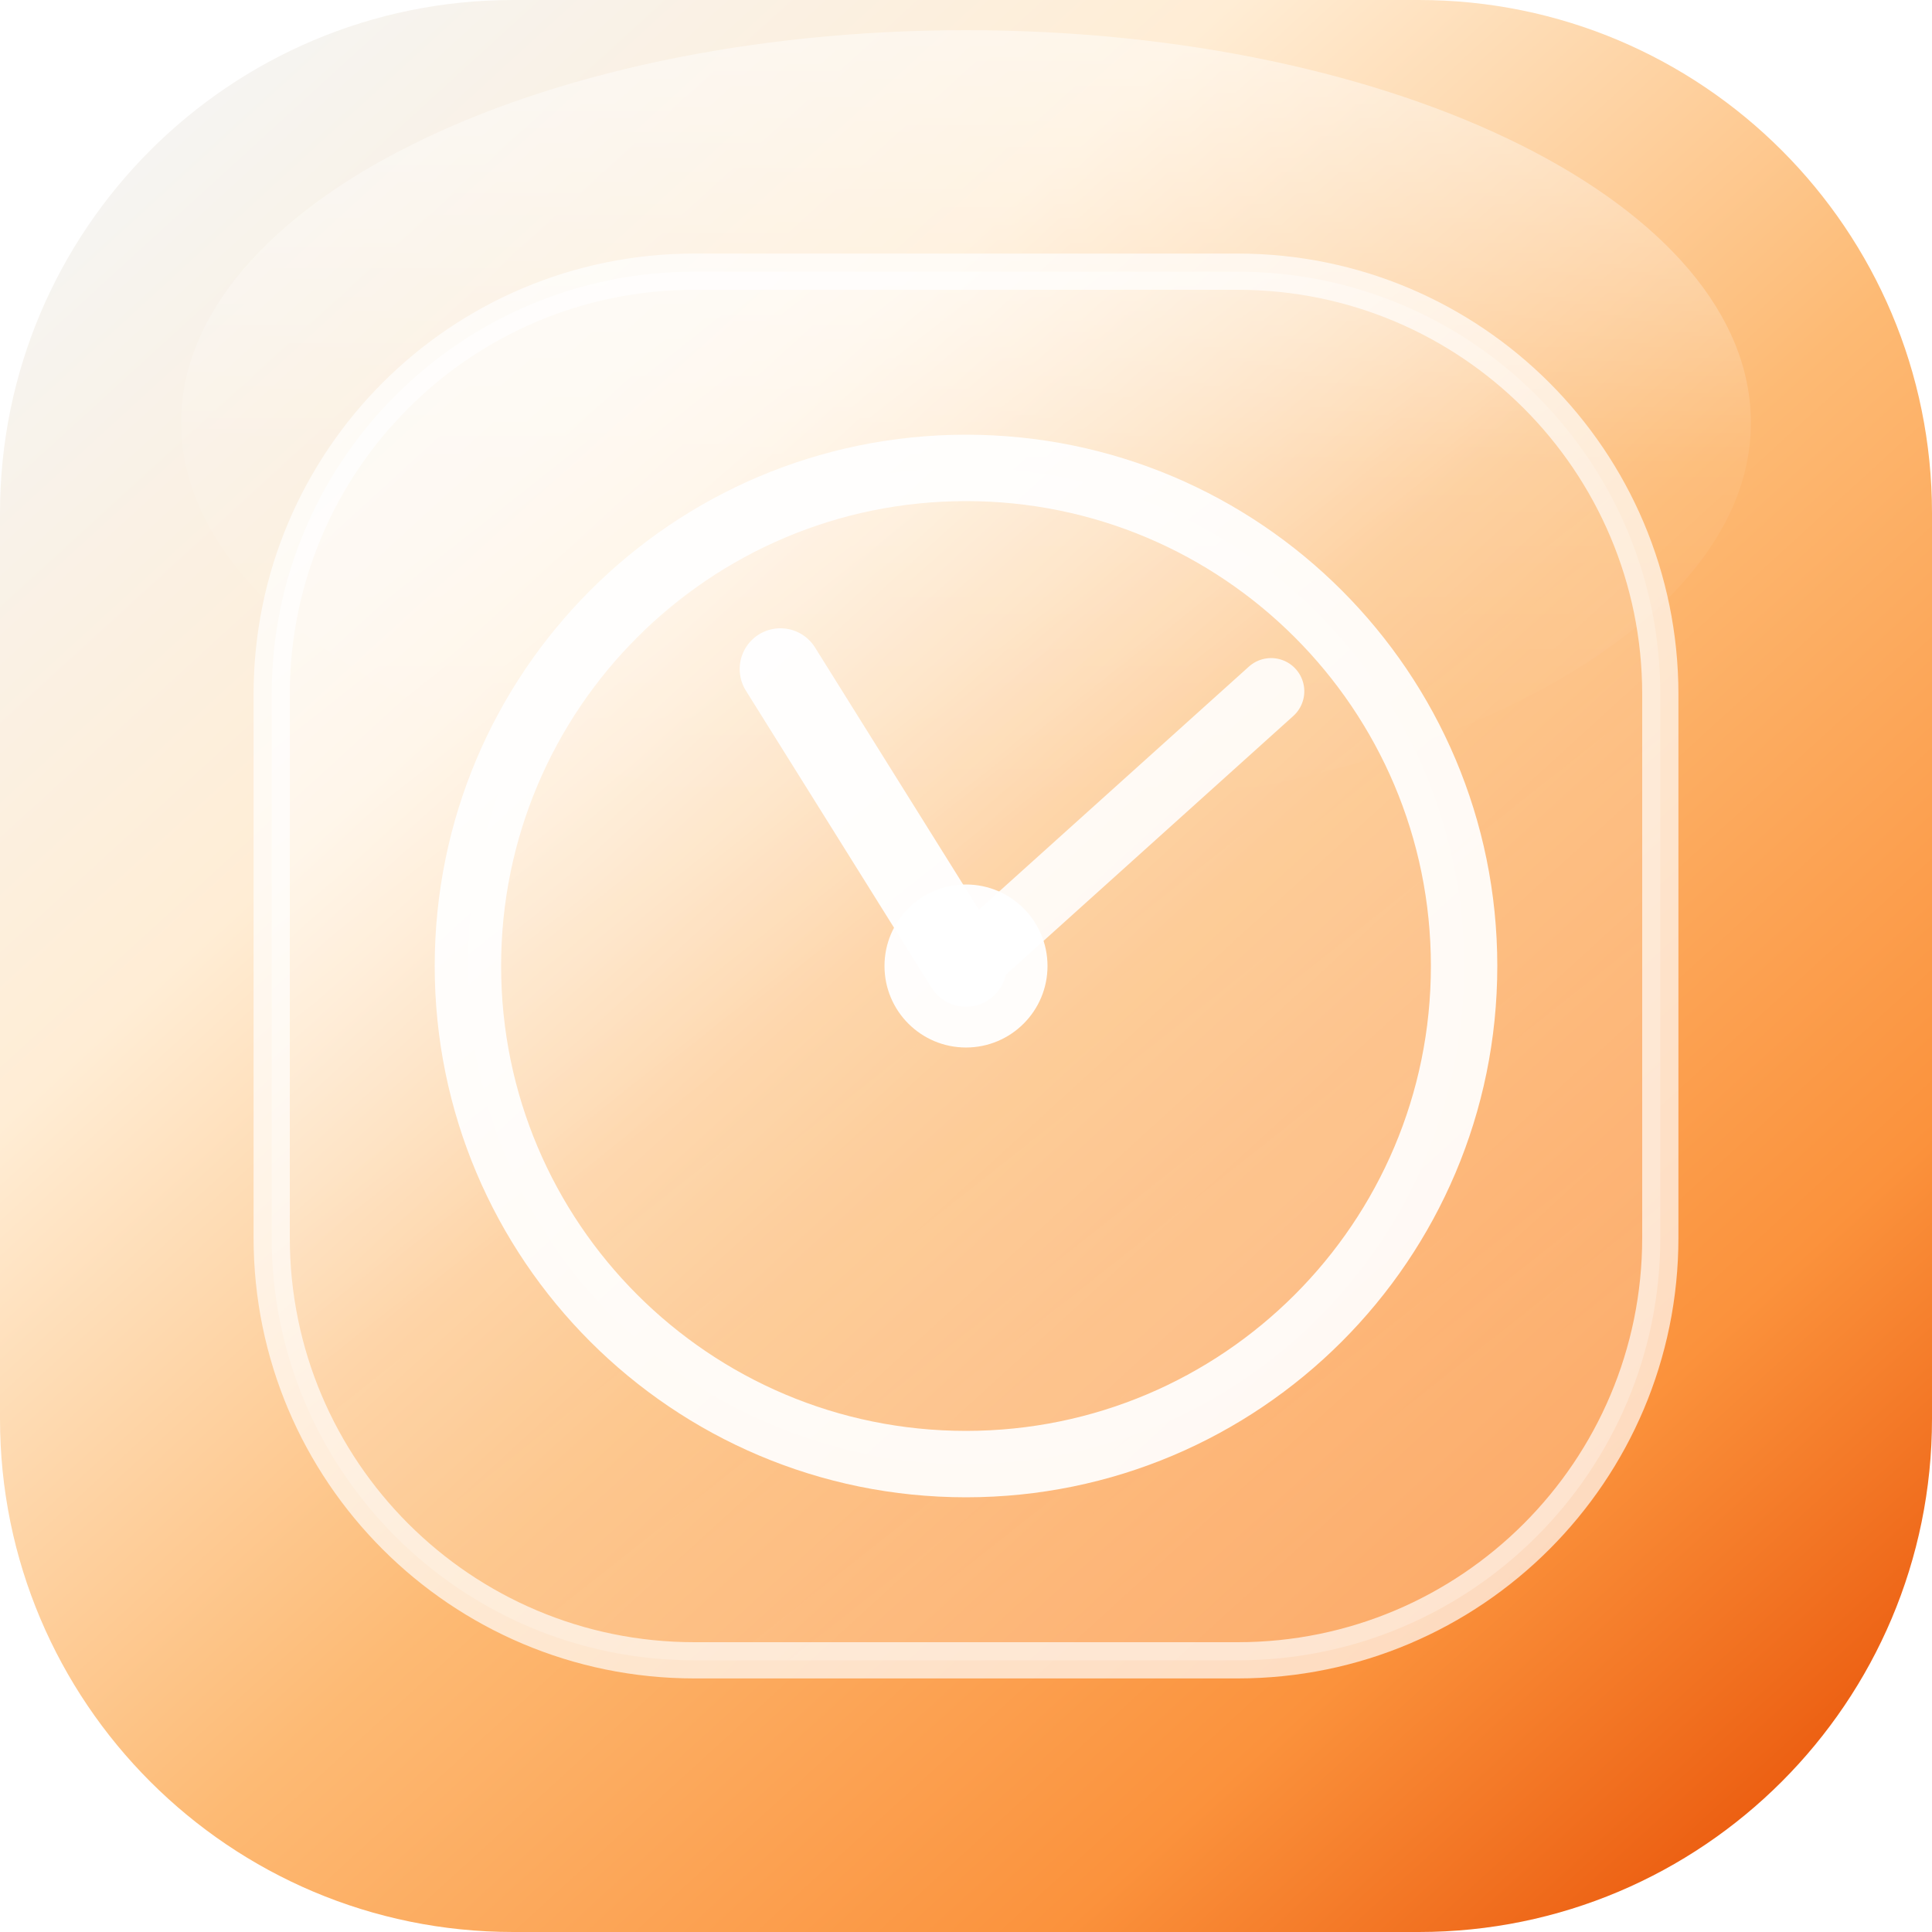
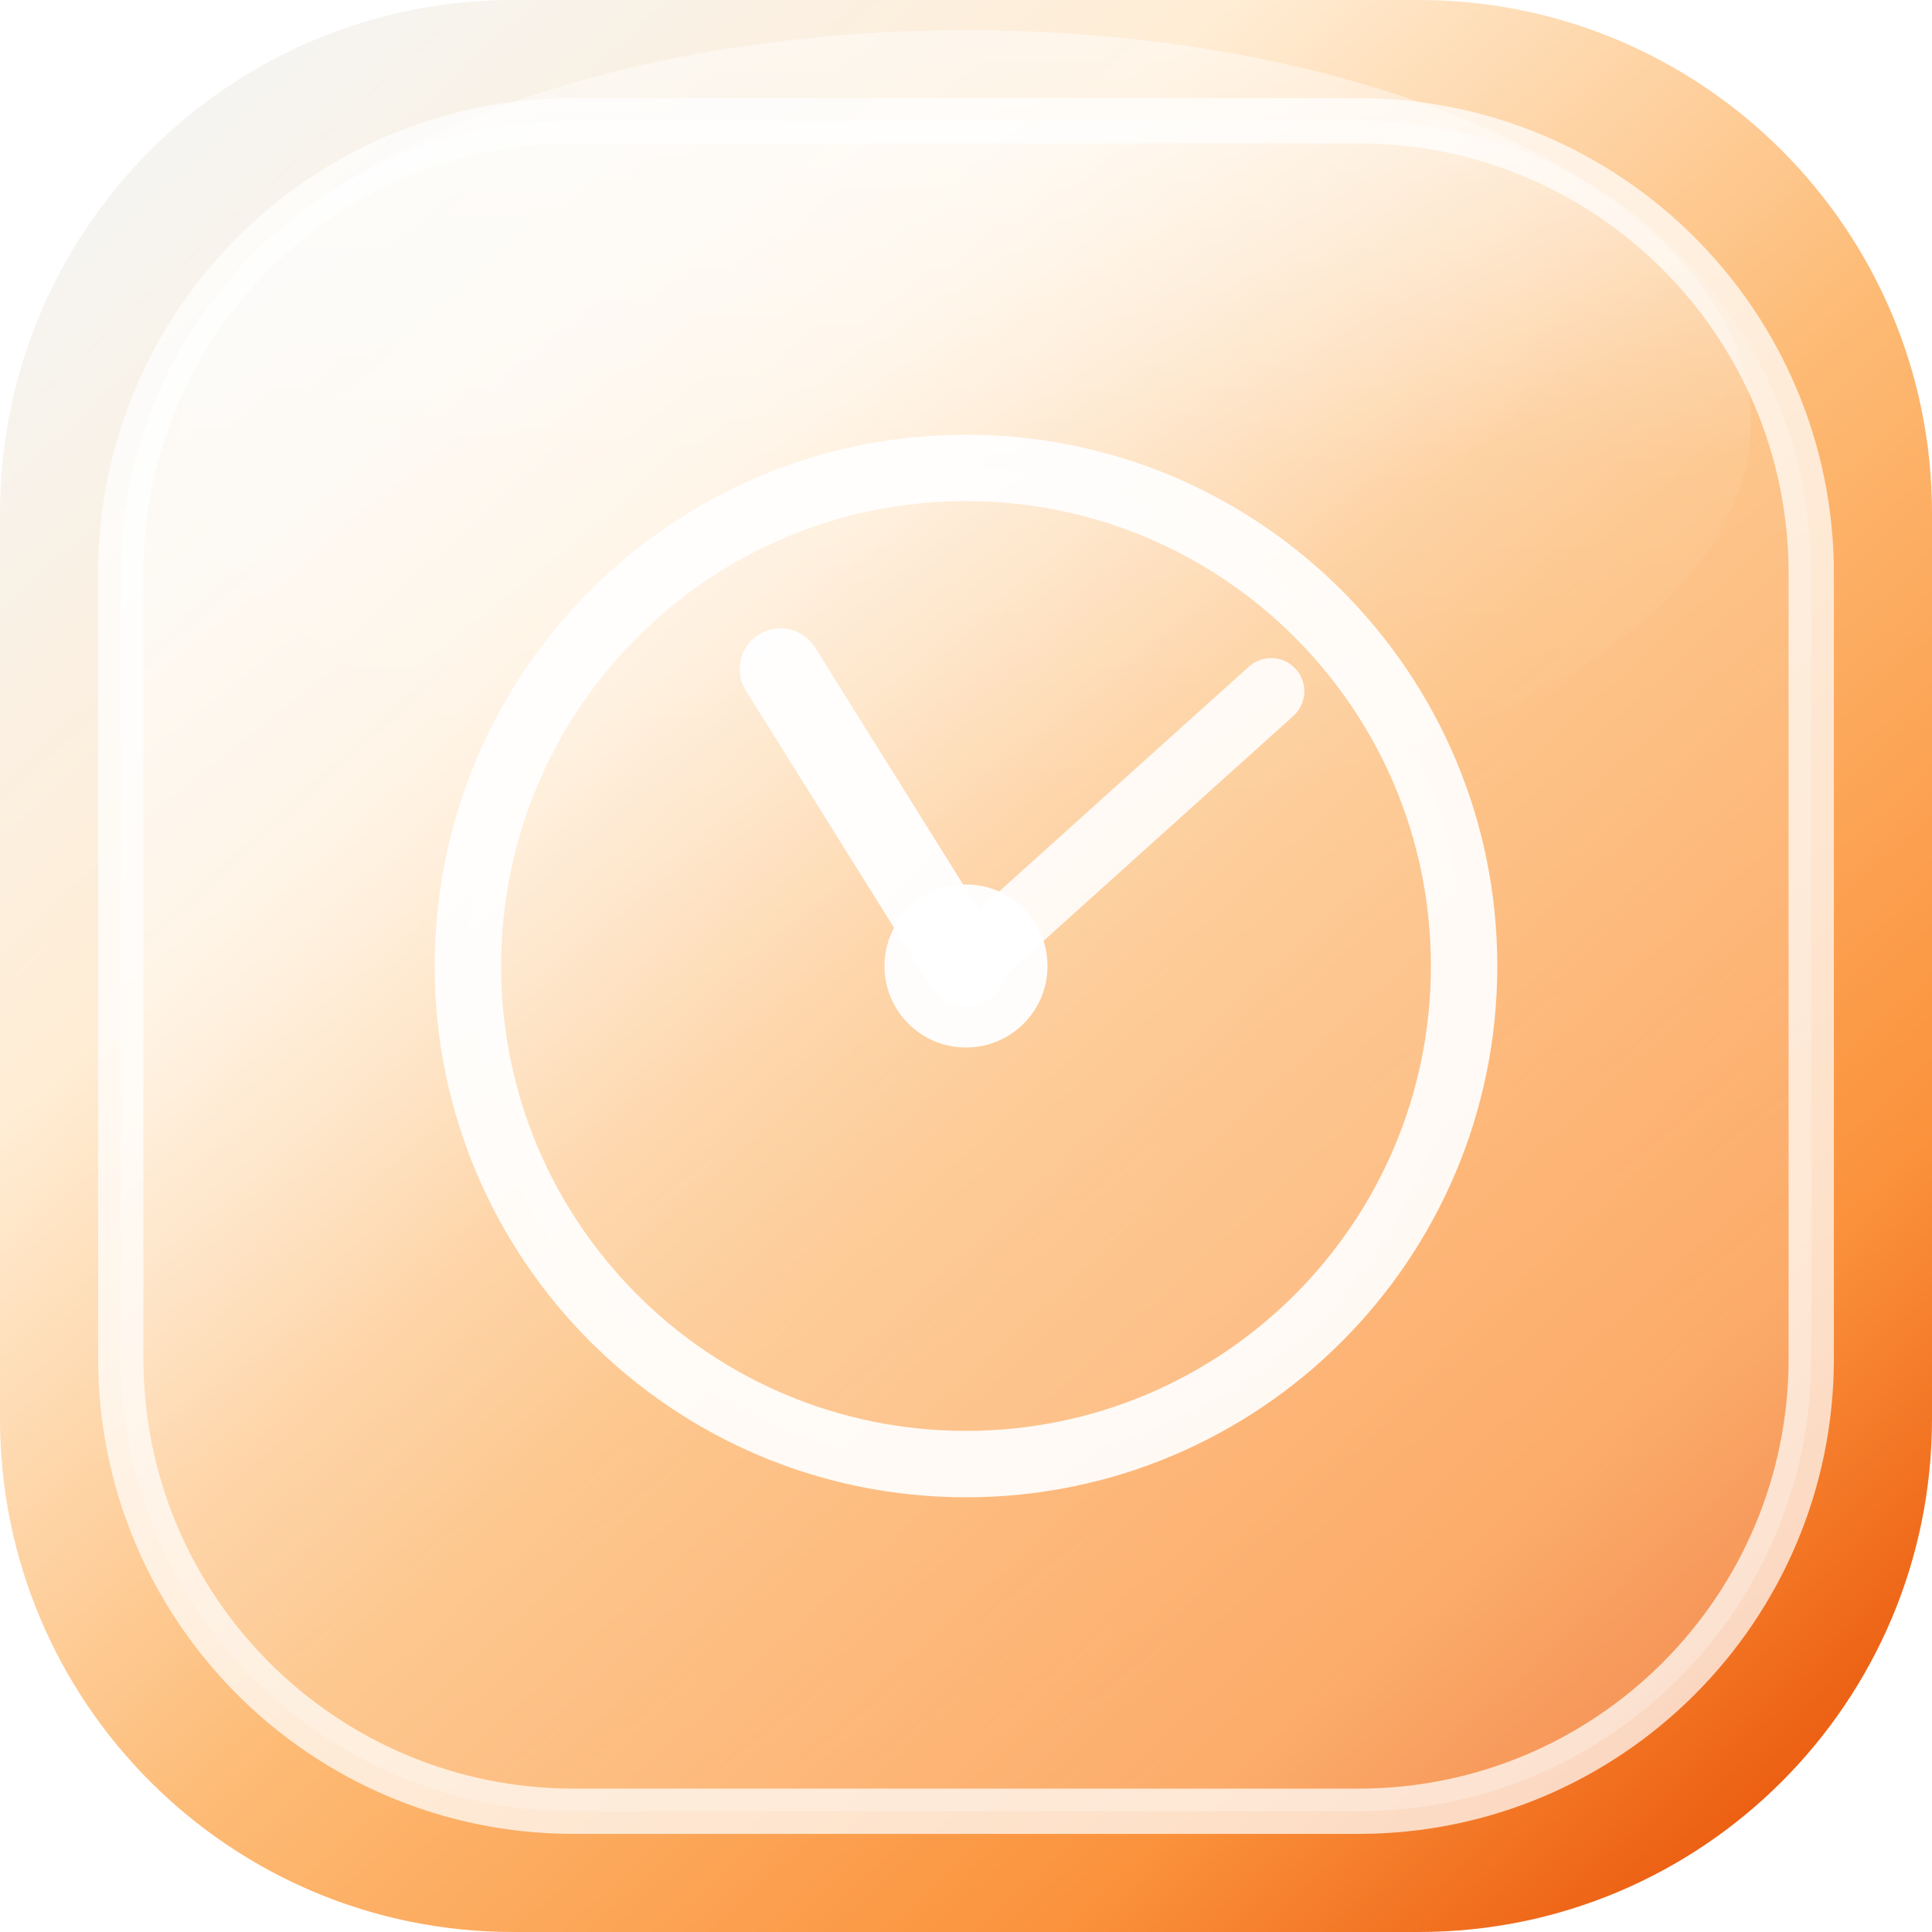
<svg xmlns="http://www.w3.org/2000/svg" viewBox="0 0 32 32" role="img" aria-label="Timeboxing">
  <defs>
    <linearGradient id="tb-bg" x1="8%" y1="4%" x2="92%" y2="96%">
      <stop offset="0%" stop-color="#f5f5f4" />
      <stop offset="28%" stop-color="#ffedd5" />
      <stop offset="55%" stop-color="#fdba74" />
      <stop offset="82%" stop-color="#fb923c" />
      <stop offset="100%" stop-color="#ea580c" />
    </linearGradient>
    <linearGradient id="tb-glass" x1="20%" y1="12%" x2="80%" y2="88%">
      <stop offset="0%" stop-color="rgba(255,255,255,0.62)" />
      <stop offset="45%" stop-color="rgba(255,255,255,0.16)" />
      <stop offset="100%" stop-color="rgba(255,255,255,0.24)" />
    </linearGradient>
    <linearGradient id="tb-shine" x1="50%" y1="0%" x2="50%" y2="100%">
      <stop offset="0%" stop-color="rgba(255,255,255,0.55)" />
      <stop offset="55%" stop-color="rgba(255,255,255,0.08)" />
      <stop offset="100%" stop-color="rgba(255,255,255,0)" />
    </linearGradient>
  </defs>
  <rect width="32" height="32" rx="8.5" fill="url(#tb-bg)" />
  <ellipse cx="16" cy="7" rx="13" ry="6.5" fill="url(#tb-shine)" opacity="0.85" />
-   <rect x="4.5" y="4.5" width="23" height="23" rx="7" fill="url(#tb-glass)" stroke="rgba(255,255,255,0.68)" stroke-width="0.6" />
+   <rect x="2" y="2" width="28" height="28" rx="7.5" fill="url(#tb-glass)" stroke="rgba(255,255,255,0.72)" stroke-width="0.75" />
  <circle cx="16" cy="16" r="8.25" fill="rgba(255,255,255,0.1)" stroke="rgba(255,255,255,0.92)" stroke-width="1.1" />
  <circle cx="16" cy="16" r="1.35" fill="rgba(255,255,255,0.96)" />
  <path d="M16 16V10.2" stroke="rgba(255,255,255,0.96)" stroke-width="1.35" stroke-linecap="round" transform="rotate(-32 16 16)" />
  <path d="M16 16V9.2" stroke="rgba(255,255,255,0.88)" stroke-width="1.1" stroke-linecap="round" transform="rotate(48 16 16)" />
</svg>
